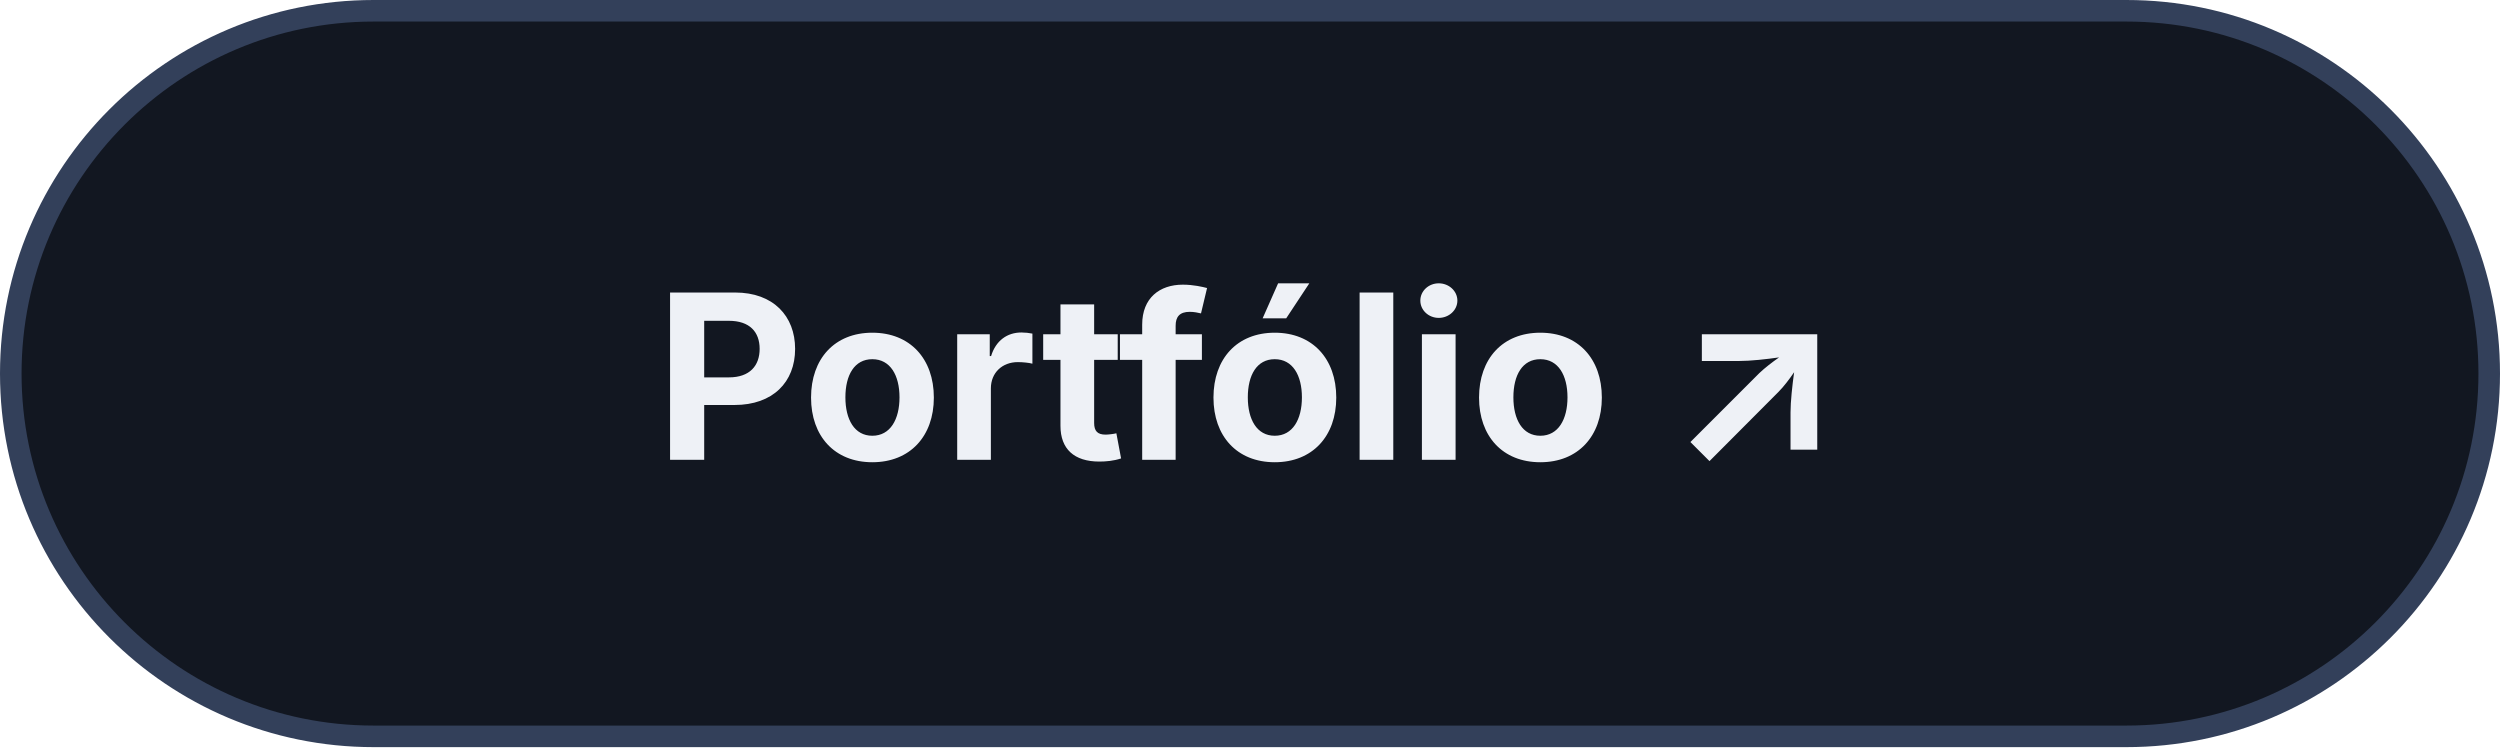
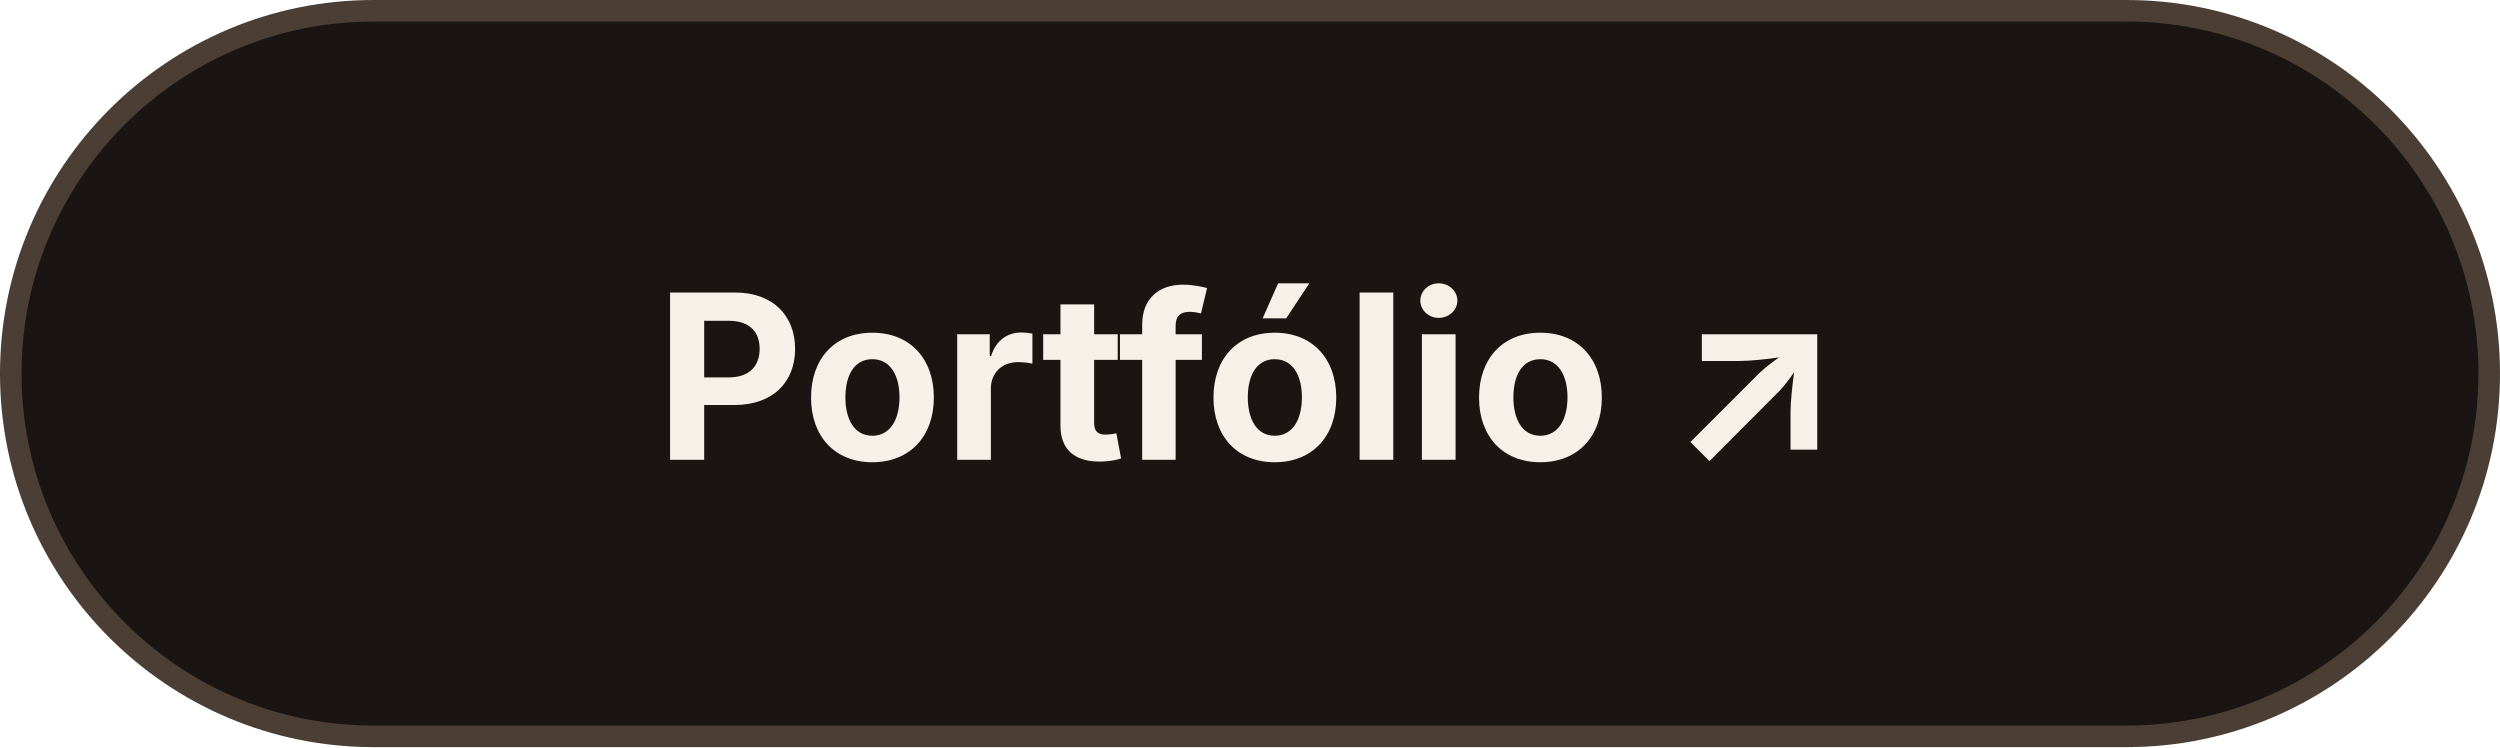
<svg xmlns="http://www.w3.org/2000/svg" width="174" height="52" viewBox="0 0 174 52" role="img" aria-label="Portfólio ↗">
  <defs>
    <linearGradient id="g" x1="0" y1="0" x2="1" y2="0">
-       <stop offset="0" stop-color="#6ee7a8" />
-       <stop offset="1" stop-color="#7fb0ff" />
+       <stop offset="0" stop-color="#ff7a4a" />
+       <stop offset="1" stop-color="#f6b54a" />
    </linearGradient>
  </defs>
-   <rect x="0.75" y="0.75" width="172.5" height="50.5" rx="25.25" fill="#121721" stroke="#33405a" stroke-width="1.5" />
-   <text x="87.0" y="32" text-anchor="middle" font-family="Inter,'Segoe UI',-apple-system,Helvetica,Arial,sans-serif" font-size="16" font-weight="700" fill="#eef1f6">Portfólio ↗</text>
+   <rect x="0.75" y="0.75" width="172.5" height="50.5" rx="25.25" fill="#1a1512" stroke="#4a3e35" stroke-width="1.5" />
+   <text x="87.0" y="32" text-anchor="middle" font-family="Inter,'Segoe UI',-apple-system,Helvetica,Arial,sans-serif" font-size="16" font-weight="700" fill="#f6f0e8">Portfólio ↗</text>
</svg>
